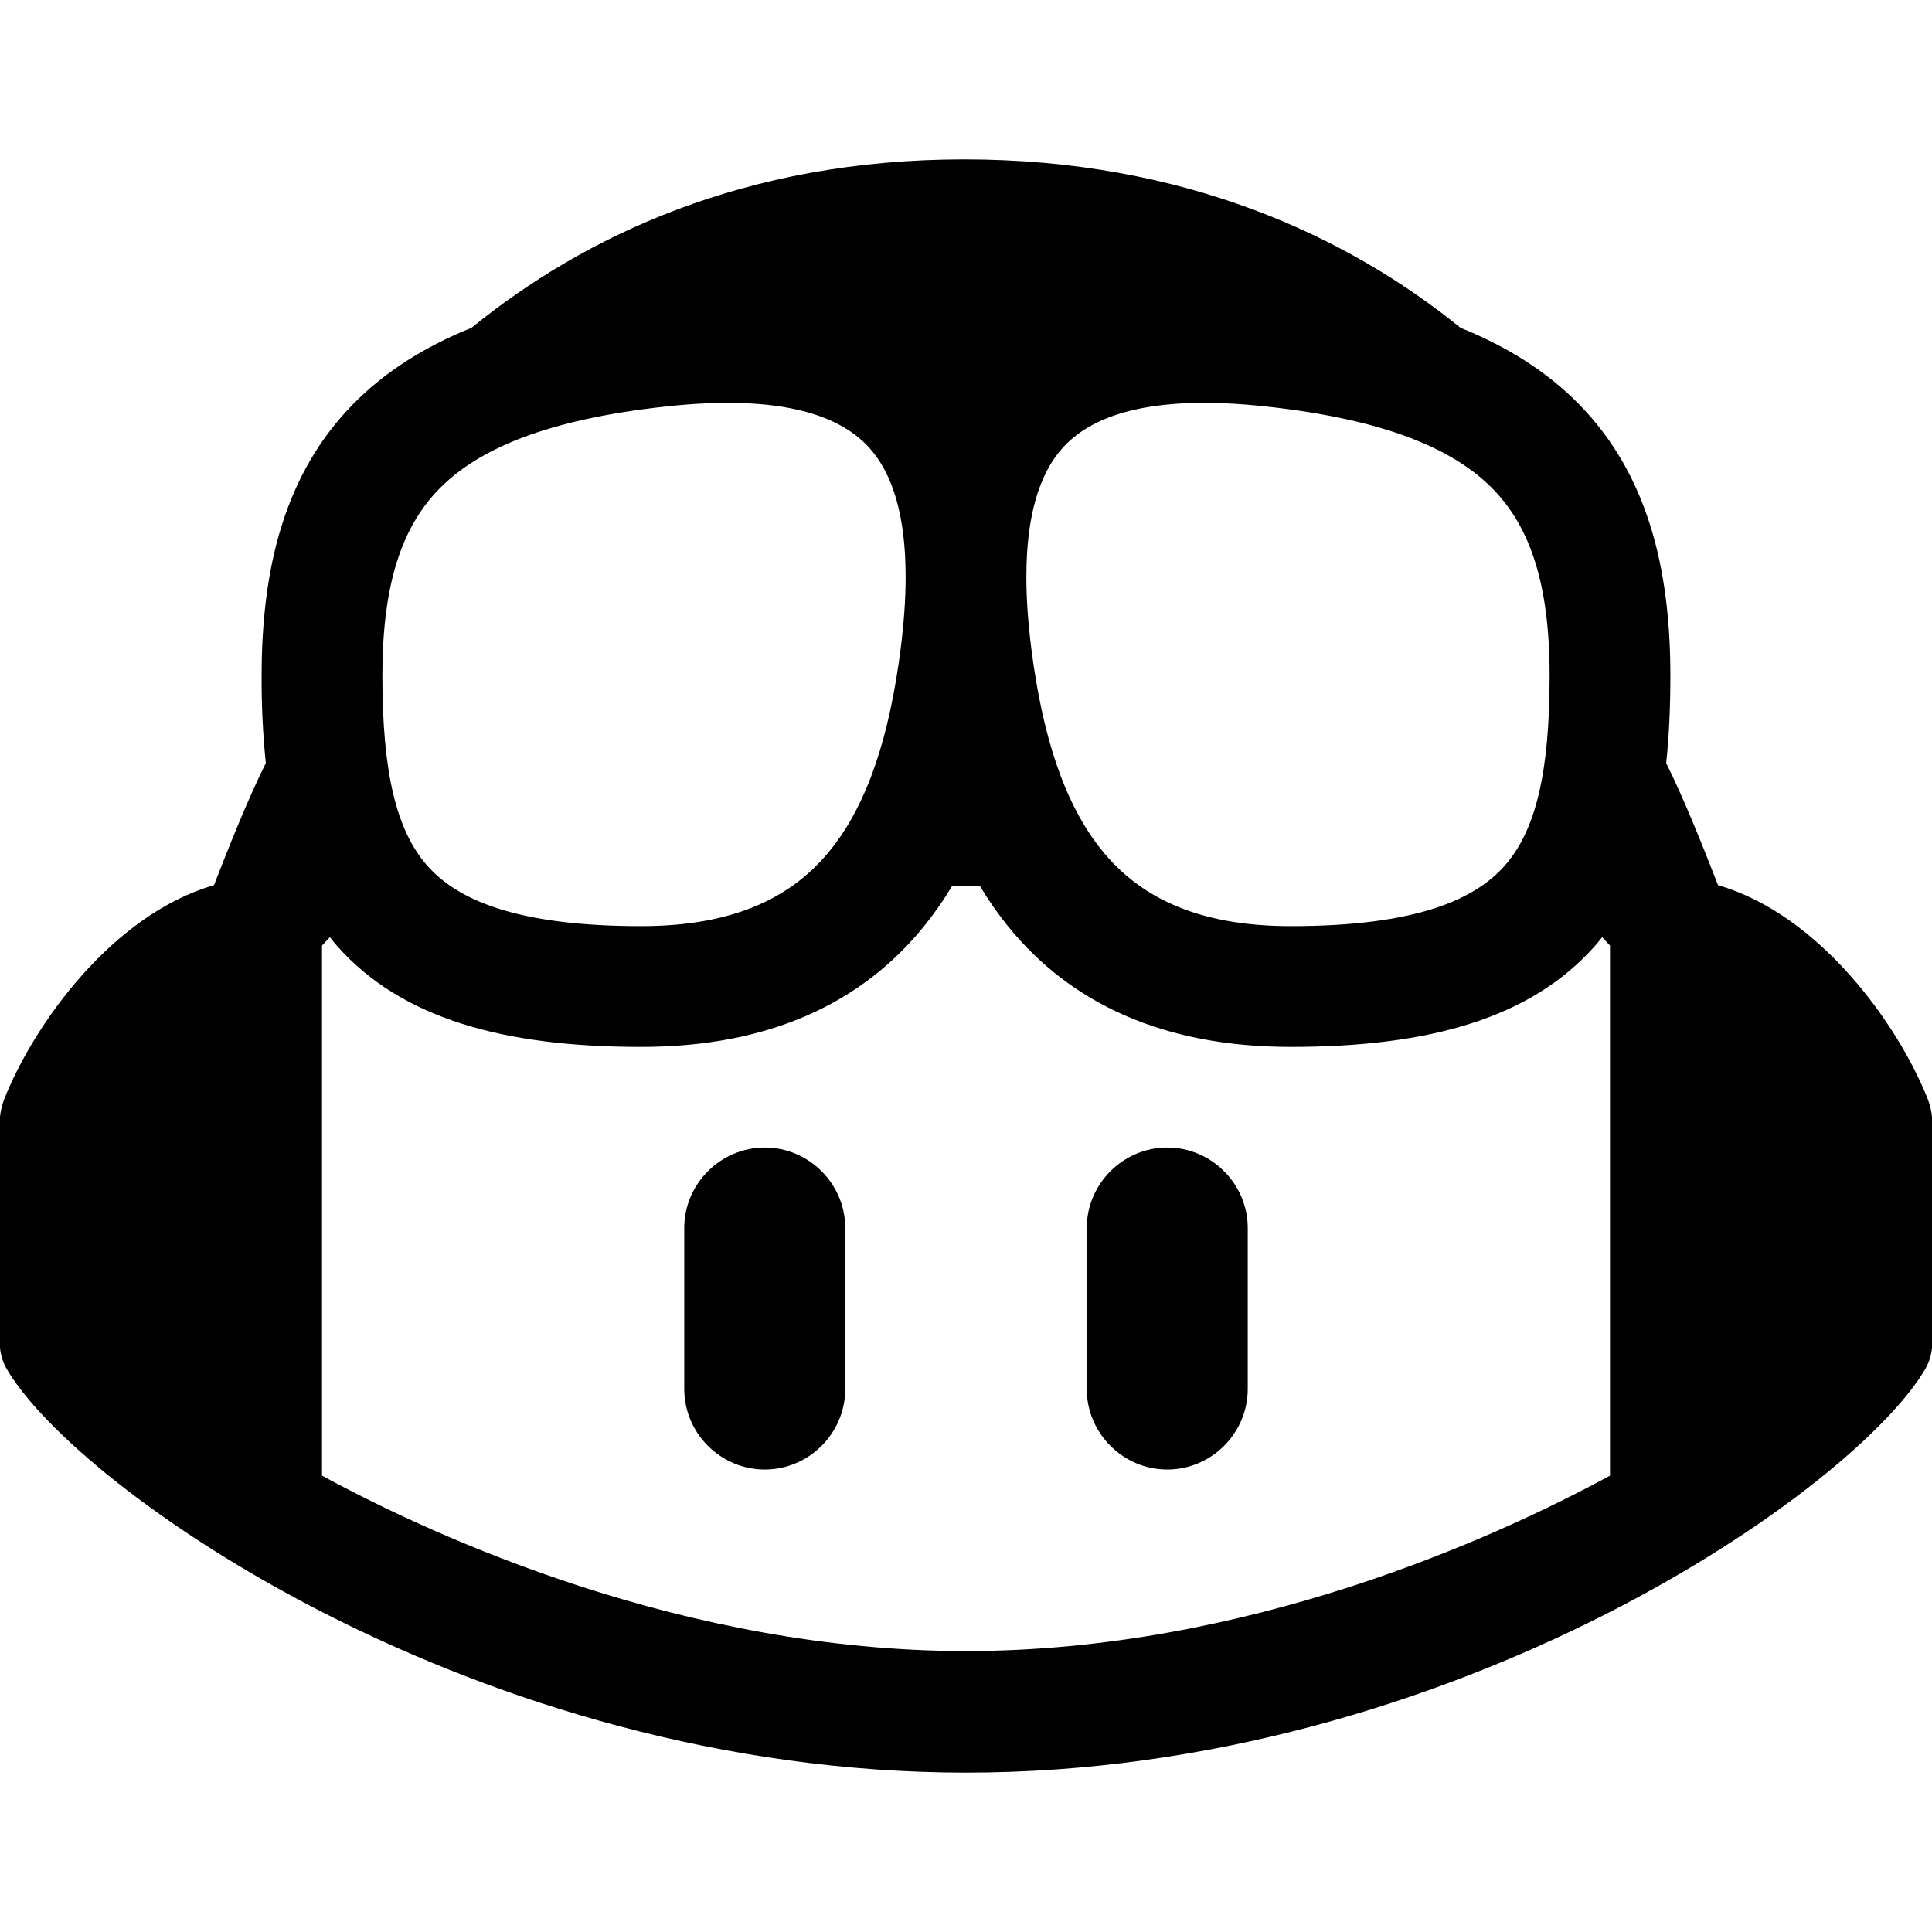
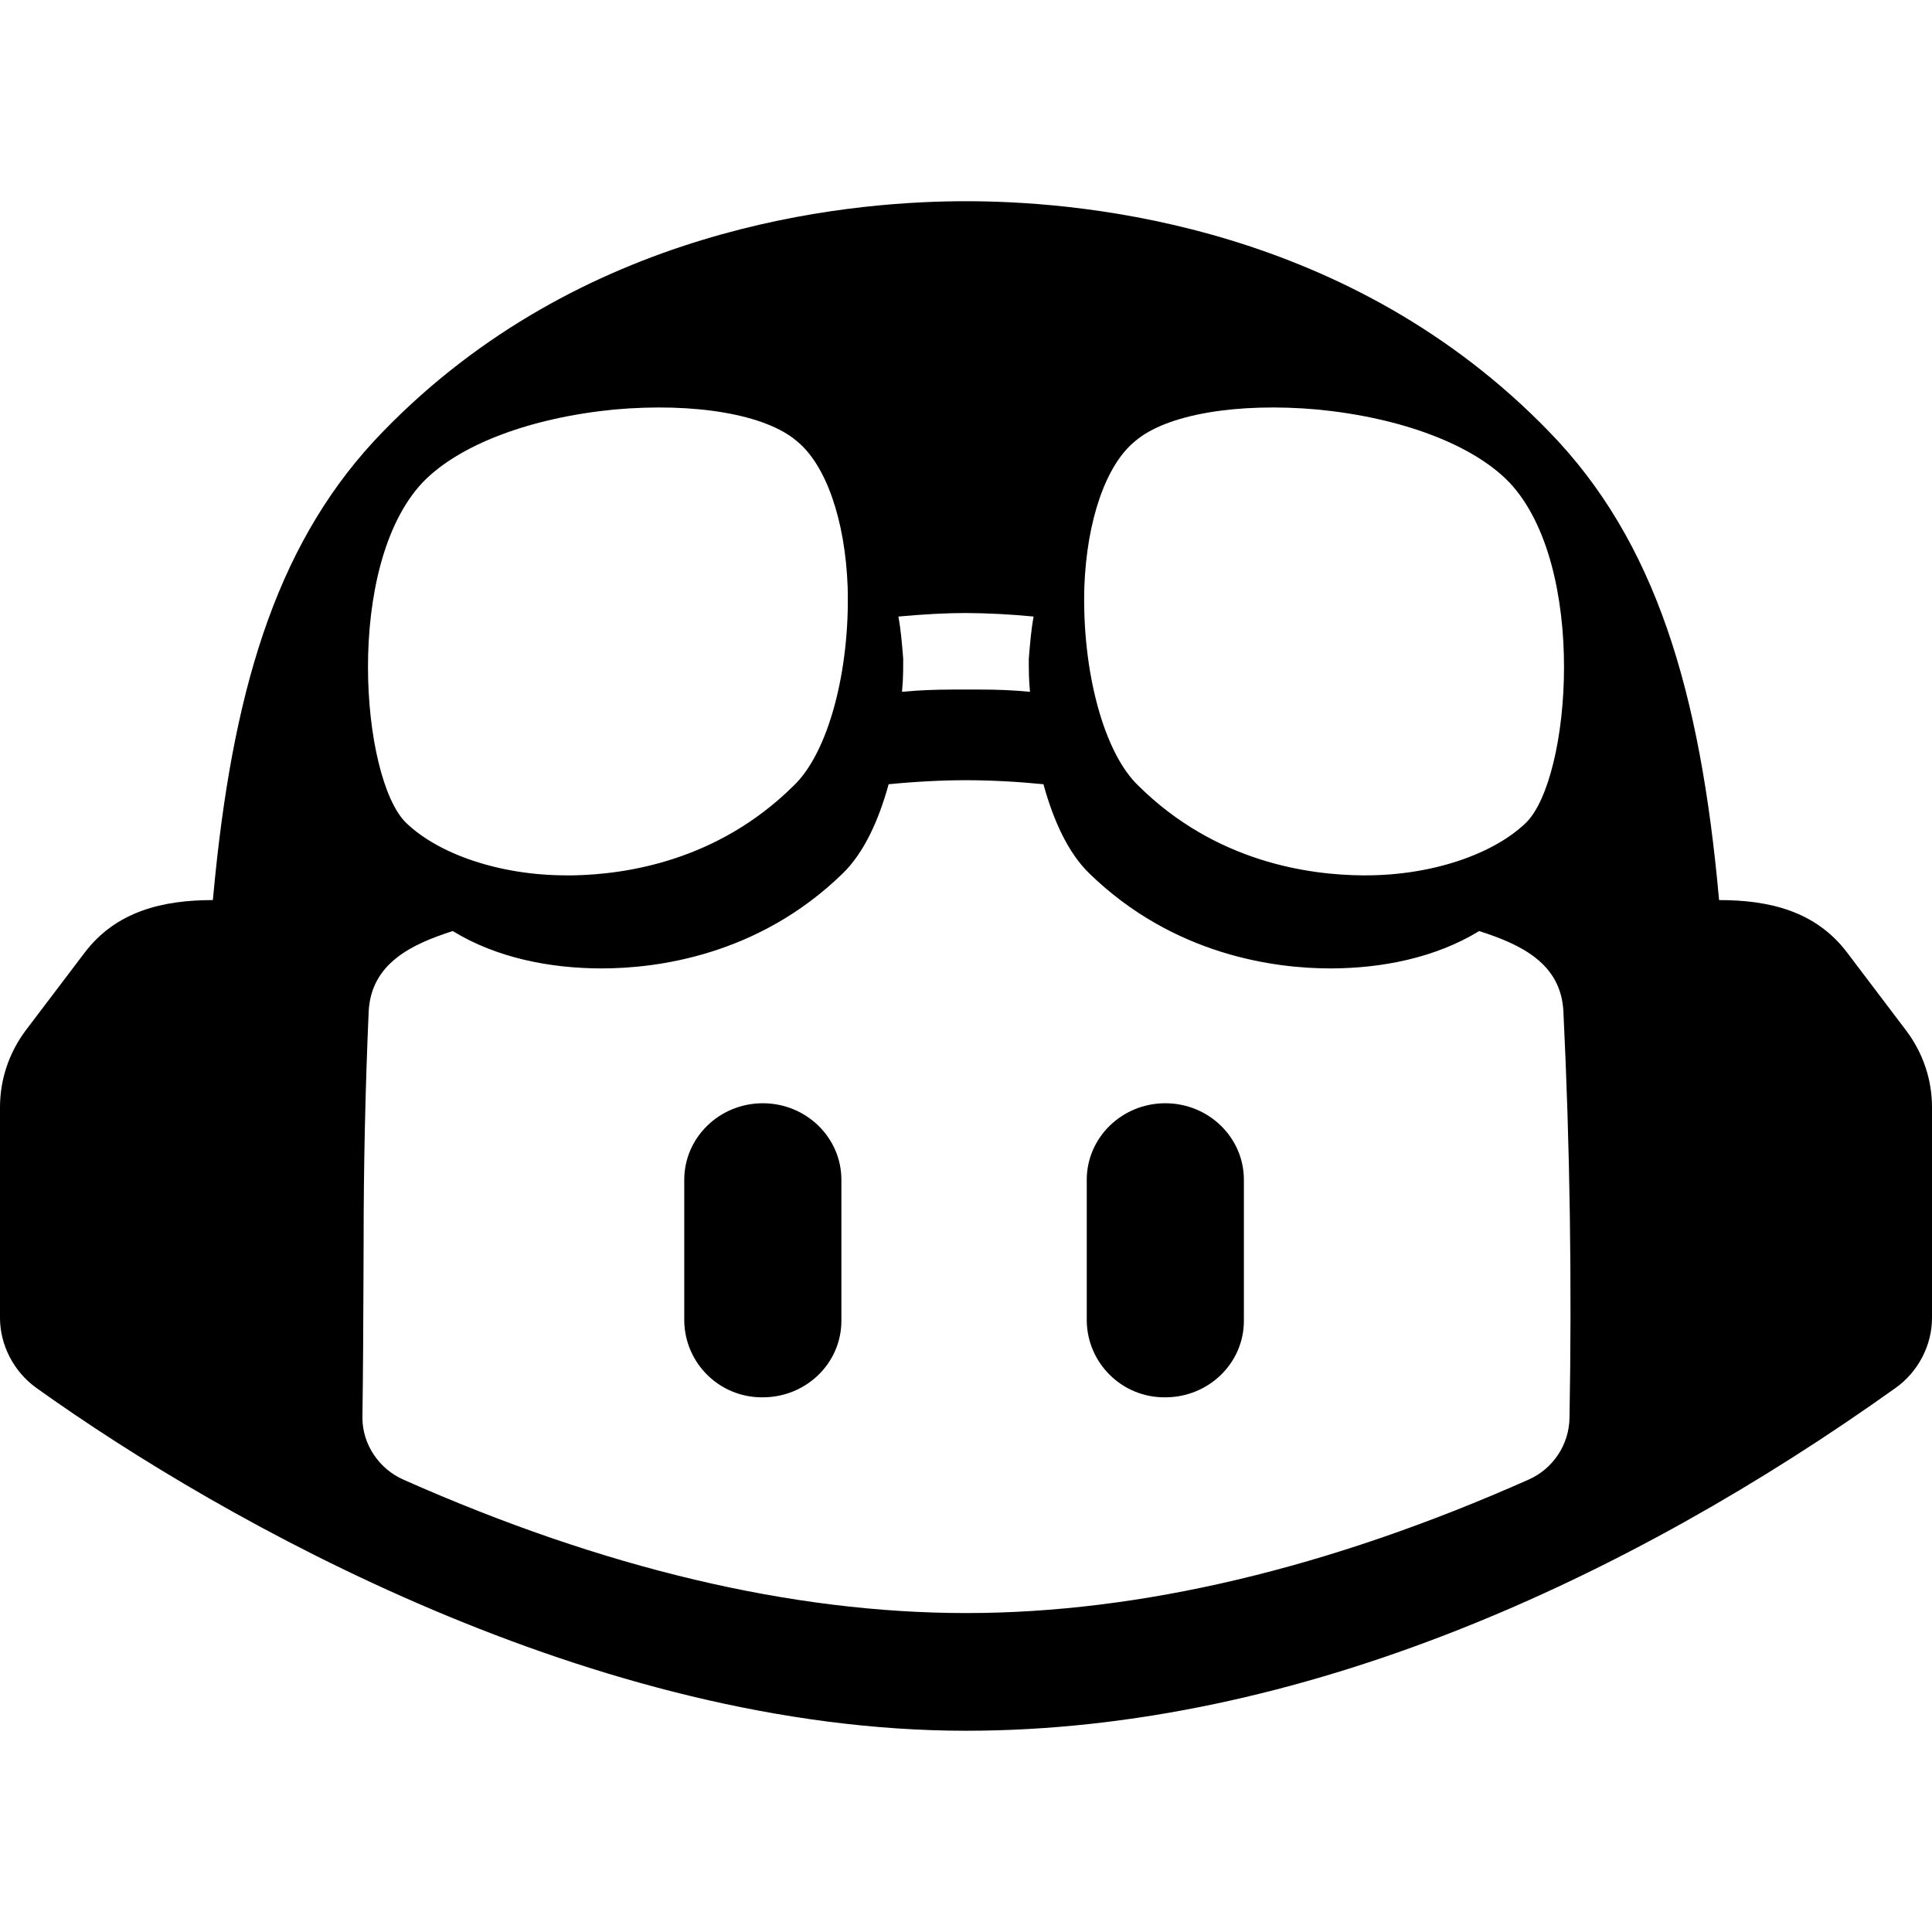
- <svg xmlns="http://www.w3.org/2000/svg" role="img" viewBox="0 0 24 24">
-   <path d="M23.922 16.997C23.061 18.492 18.063 22.02 12 22.02 5.937 22.02.939 18.492.078 16.997A.641.641 0 0 1 0 16.741v-2.869a.883.883 0 0 1 .053-.22c.372-.935 1.347-2.292 2.605-2.656.167-.429.414-1.055.644-1.517a10.098 10.098 0 0 1-.052-1.086c0-1.331.282-2.499 1.132-3.368.397-.406.89-.717 1.474-.952C7.255 2.937 9.248 1.98 11.978 1.98c2.731 0 4.767.957 6.166 2.093.584.235 1.077.546 1.474.952.85.869 1.132 2.037 1.132 3.368 0 .368-.014.733-.052 1.086.23.462.477 1.088.644 1.517 1.258.364 2.233 1.721 2.605 2.656a.841.841 0 0 1 .053.22v2.869a.641.641 0 0 1-.078.256Zm-11.75-5.992h-.344a4.359 4.359 0 0 1-.355.508c-.77.947-1.918 1.492-3.508 1.492-1.725 0-2.989-.359-3.782-1.259a2.137 2.137 0 0 1-.085-.104L4 11.746v6.585c1.435.779 4.514 2.179 8 2.179 3.486 0 6.565-1.4 8-2.179v-6.585l-.098-.104s-.033.045-.085.104c-.793.9-2.057 1.259-3.782 1.259-1.59 0-2.738-.545-3.508-1.492a4.359 4.359 0 0 1-.355-.508Zm2.328 3.25c.549 0 1 .451 1 1v2c0 .549-.451 1-1 1-.549 0-1-.451-1-1v-2c0-.549.451-1 1-1Zm-5 0c.549 0 1 .451 1 1v2c0 .549-.451 1-1 1-.549 0-1-.451-1-1v-2c0-.549.451-1 1-1Zm3.313-6.185c.136 1.057.403 1.913.878 2.497.442.544 1.134.938 2.344.938 1.573 0 2.292-.337 2.657-.751.384-.435.558-1.15.558-2.361 0-1.14-.243-1.847-.705-2.319-.477-.488-1.319-.862-2.824-1.025-1.487-.161-2.192.138-2.533.529-.269.307-.437.808-.438 1.578v.021c0 .265.021.562.063.893Zm-1.626 0c.042-.331.063-.628.063-.894v-.02c-.001-.77-.169-1.271-.438-1.578-.341-.391-1.046-.69-2.533-.529-1.505.163-2.347.537-2.824 1.025-.462.472-.705 1.179-.705 2.319 0 1.211.175 1.926.558 2.361.365.414 1.084.751 2.657.751 1.21 0 1.902-.394 2.344-.938.475-.584.742-1.44.878-2.497Z" />
+ <svg xmlns="http://www.w3.org/2000/svg" fill="currentColor" fill-rule="evenodd" height="1em" style="flex:none;line-height:1" viewBox="0 0 24 24" width="1em">
+   <path d="M19.245 5.364c1.322 1.36 1.877 3.216 2.11 5.817.622 0 1.2.135 1.592.654l.73.964c.21.278.323.61.323.955v2.62c0 .339-.173.669-.453.868C20.239 19.602 16.157 21.5 12 21.5c-4.6 0-9.205-2.583-11.547-4.258-.28-.2-.452-.53-.453-.868v-2.62c0-.345.113-.679.321-.956l.73-.963c.392-.517.974-.654 1.593-.654l.029-.297c.25-2.446.81-4.213 2.082-5.52 2.461-2.54 5.71-2.851 7.146-2.864h.198c1.436.013 4.685.323 7.146 2.864zm-7.244 4.328c-.284 0-.613.016-.962.05-.123.447-.305.85-.57 1.108-1.05 1.023-2.316 1.18-2.994 1.18-.638 0-1.306-.13-1.851-.464-.516.165-1.012.403-1.044.996a65.882 65.882 0 00-.063 2.884l-.002.48c-.002.563-.005 1.126-.013 1.69.002.326.204.63.51.765 2.482 1.102 4.83 1.657 6.99 1.657 2.156 0 4.504-.555 6.985-1.657a.854.854 0 00.51-.766c.03-1.682.006-3.372-.076-5.053-.031-.596-.528-.83-1.046-.996-.546.333-1.212.464-1.85.464-.677 0-1.942-.157-2.993-1.18-.266-.258-.447-.661-.57-1.108-.32-.032-.64-.049-.96-.05zm-2.525 4.013c.539 0 .976.426.976.95v1.753c0 .525-.437.95-.976.95a.964.964 0 01-.976-.95v-1.752c0-.525.437-.951.976-.951zm5 0c.539 0 .976.426.976.95v1.753c0 .525-.437.95-.976.95a.964.964 0 01-.976-.95v-1.752c0-.525.437-.951.976-.951zM7.635 5.087c-1.05.102-1.935.438-2.385.906-.975 1.037-.765 3.668-.21 4.224.405.394 1.17.657 1.995.657h.09c.649-.013 1.785-.176 2.73-1.11.435-.41.705-1.433.675-2.47-.03-.834-.27-1.52-.63-1.813-.39-.336-1.275-.482-2.265-.394zm6.465.394c-.36.292-.6.98-.63 1.813-.03 1.037.24 2.06.675 2.47.968.957 2.136 1.104 2.776 1.11h.044c.825 0 1.59-.263 1.995-.657.555-.556.765-3.187-.21-4.224-.45-.468-1.335-.804-2.385-.906-.99-.088-1.875.058-2.265.394zM12 7.615c-.24 0-.525.015-.84.044.03.16.045.336.06.526l-.001.159a2.94 2.94 0 01-.014.25c.225-.022.425-.027.612-.028h.366c.187 0 .387.006.612.028-.015-.146-.015-.277-.015-.409.015-.19.03-.365.06-.526a9.29 9.29 0 00-.84-.044z" />
</svg>
